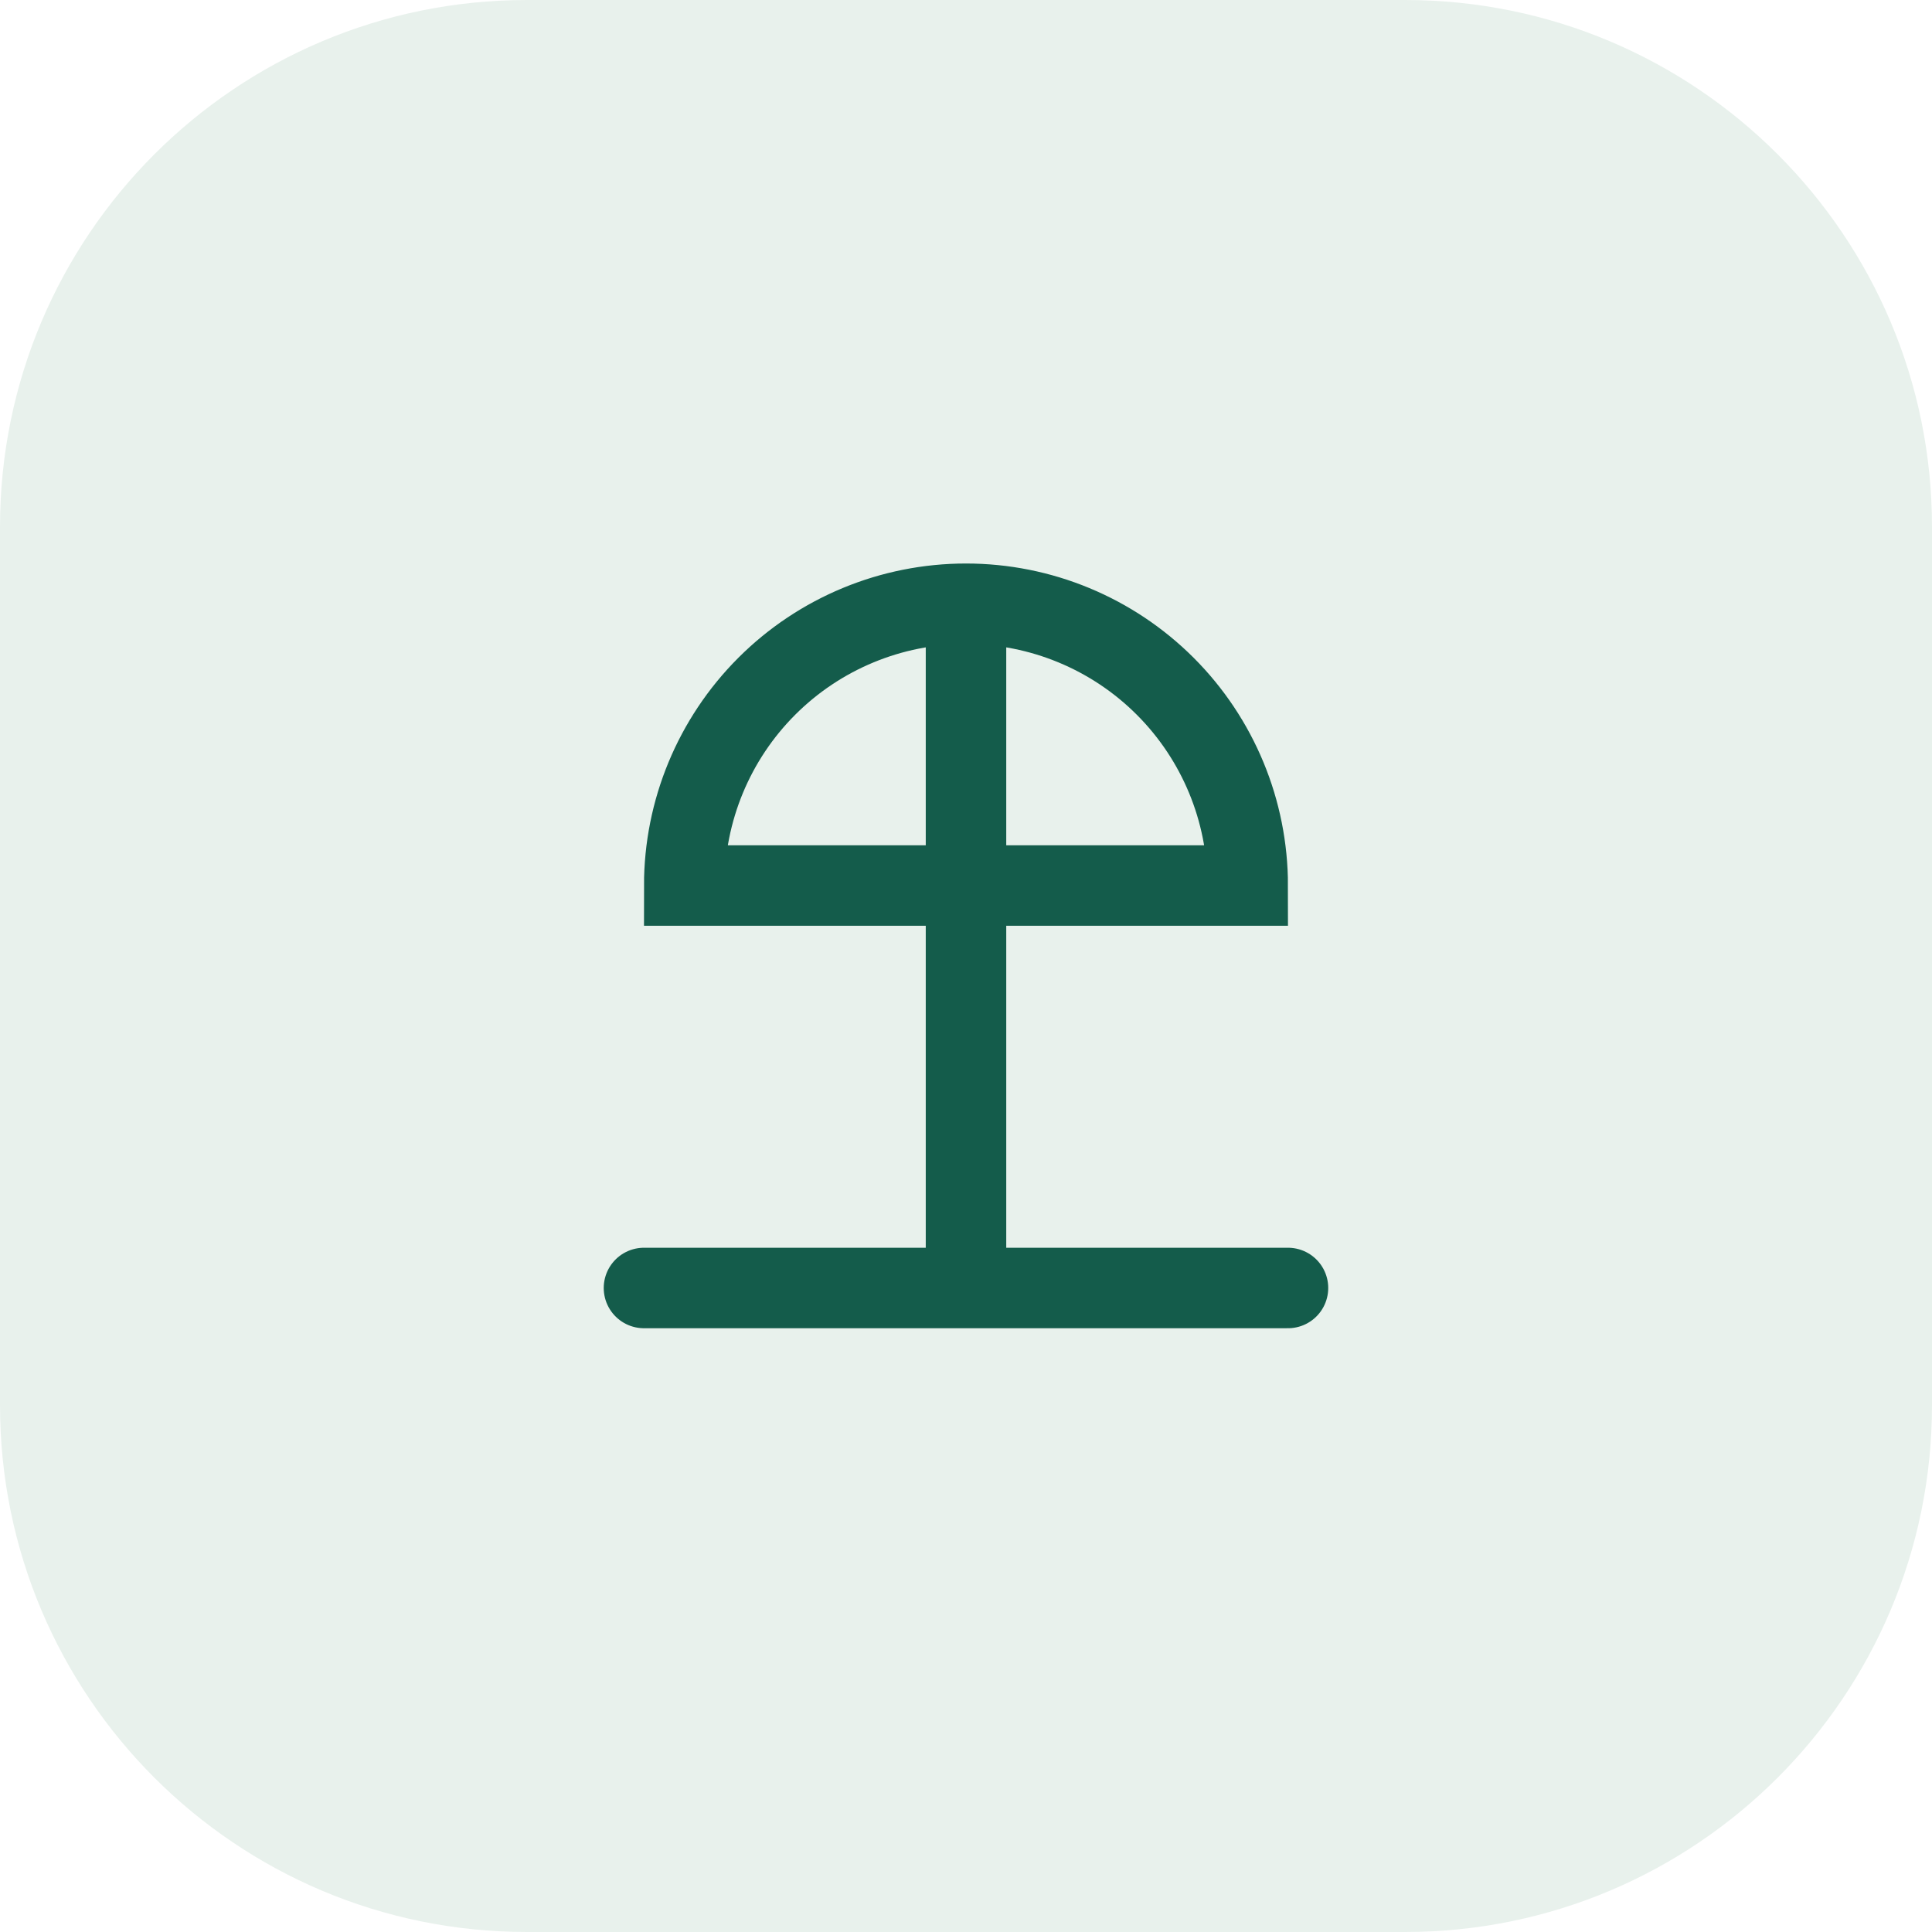
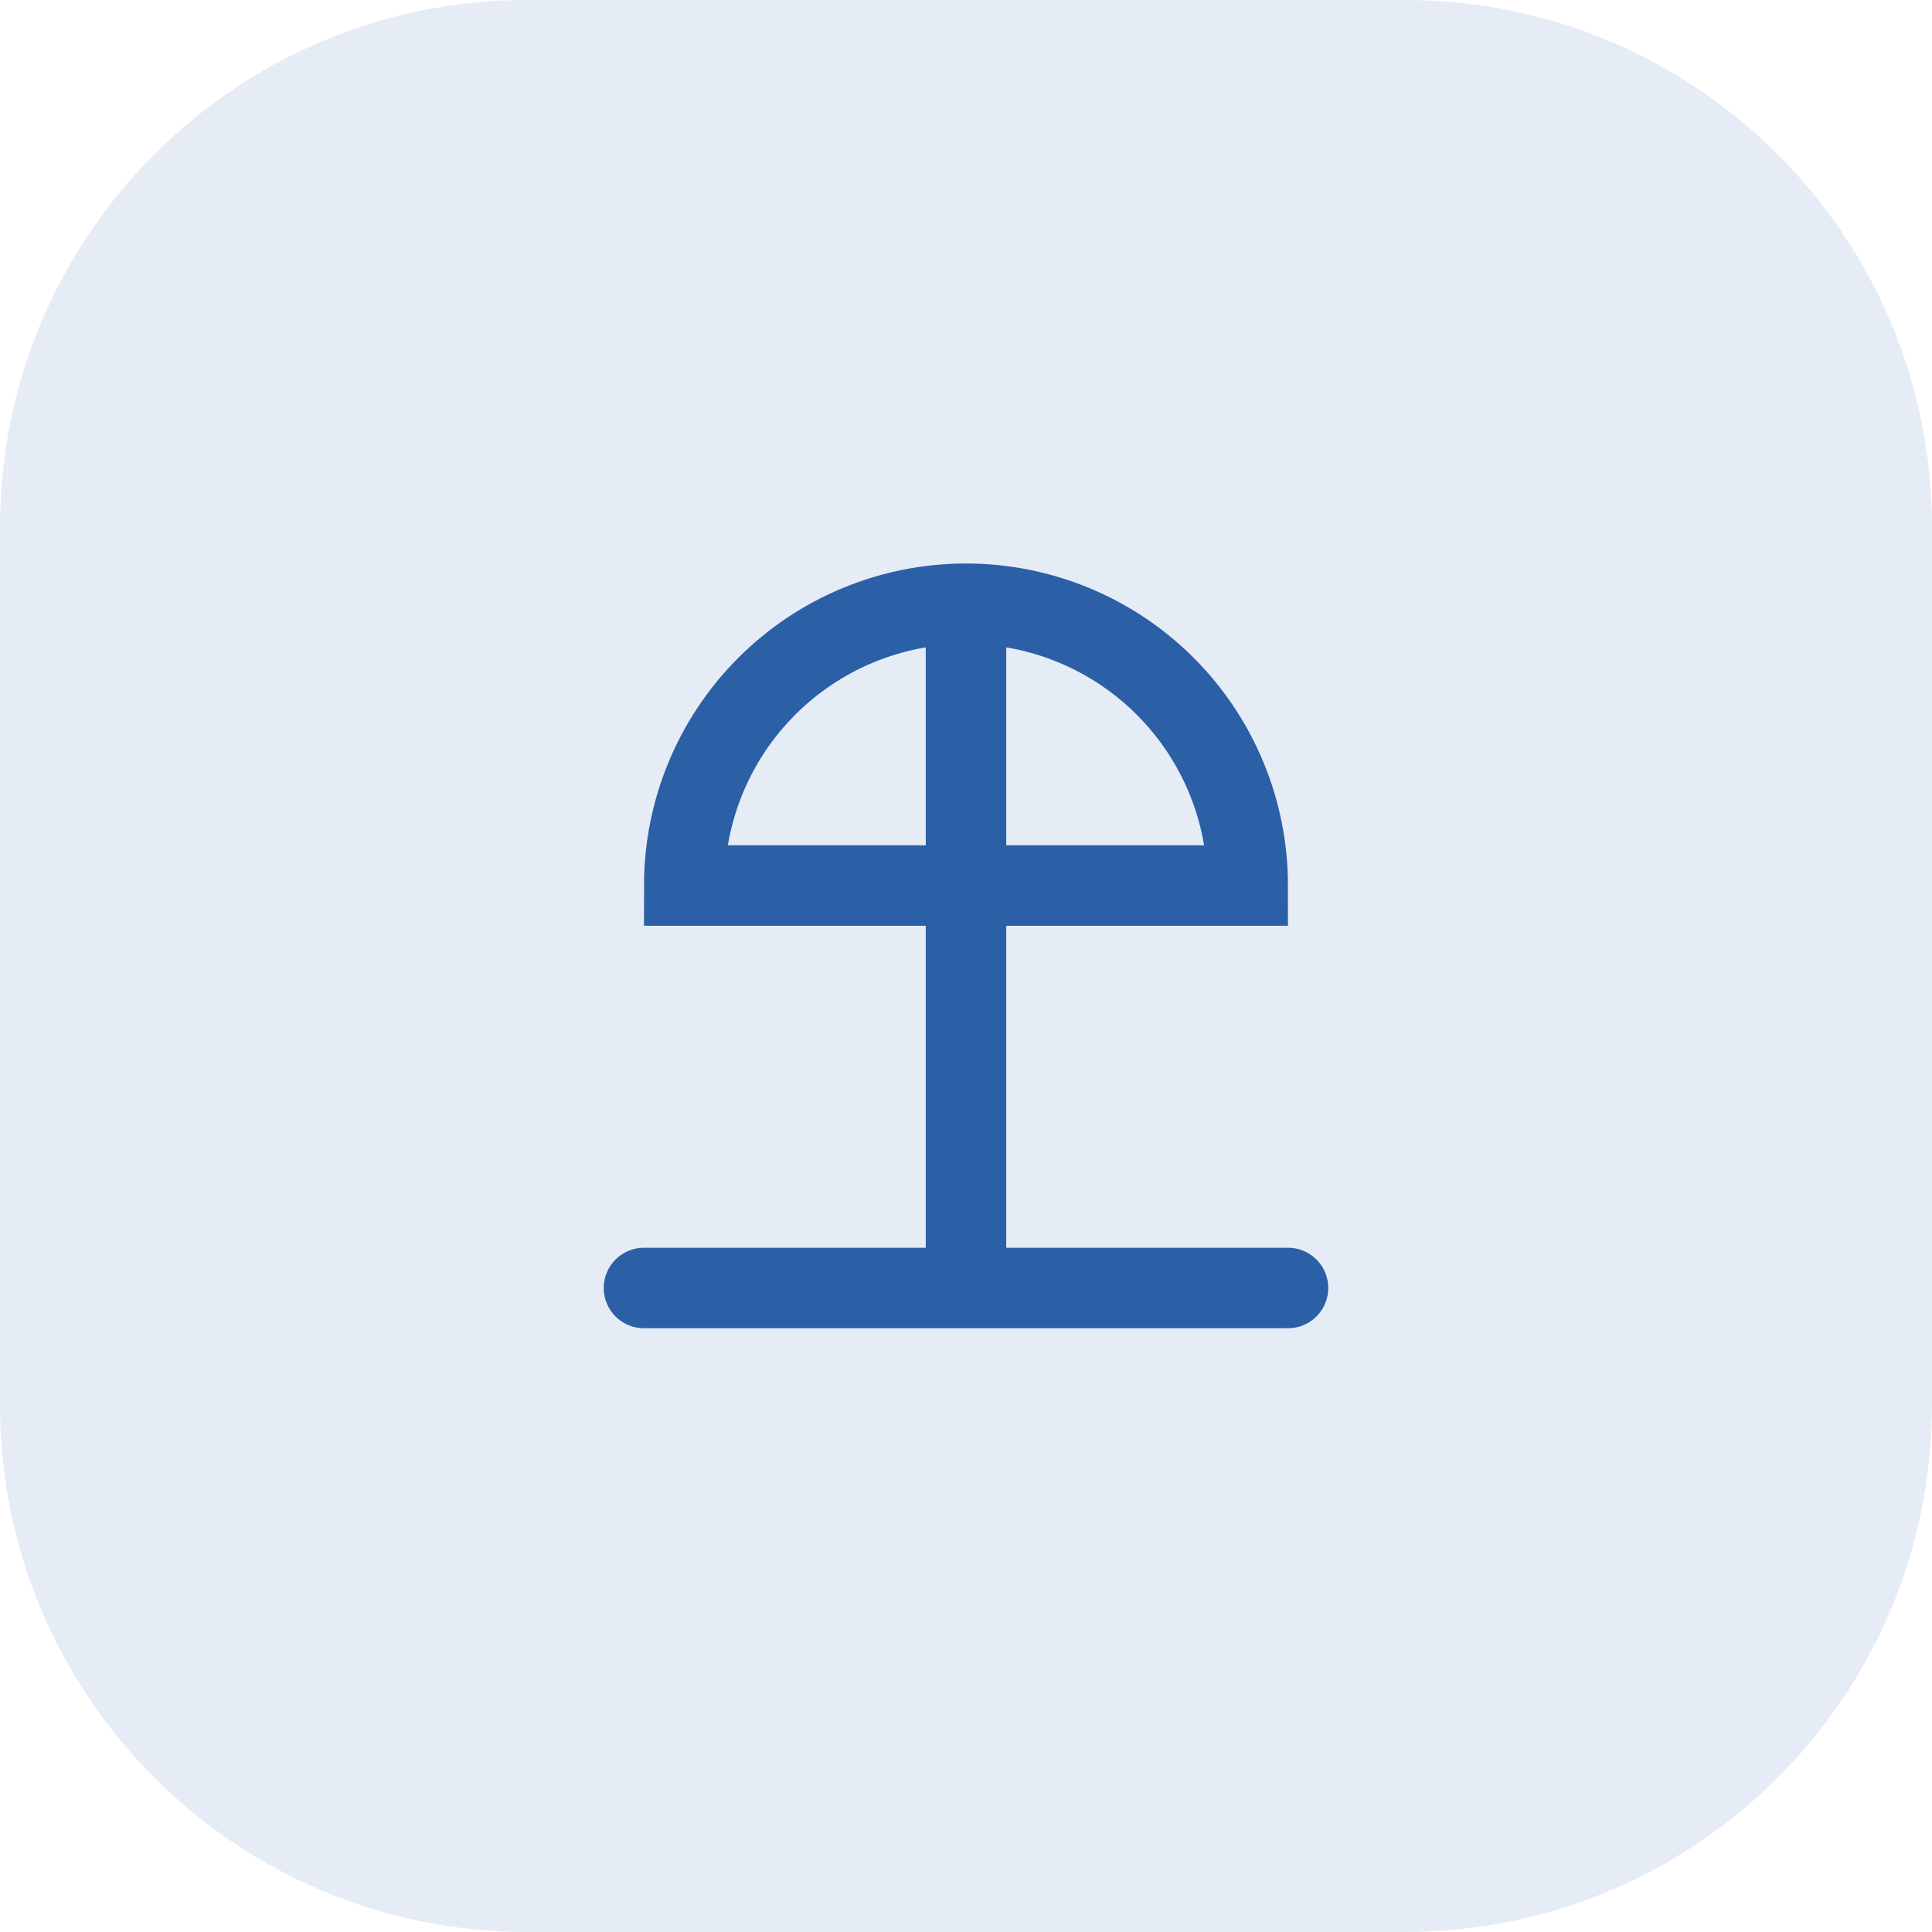
<svg xmlns="http://www.w3.org/2000/svg" width="44" height="44" viewBox="0 0 44 44" fill="none">
-   <path d="M0 12C0 5.373 5.373 0 12 0H32C38.627 0 44 5.373 44 12V32C44 38.627 38.627 44 32 44H12C5.373 44 0 38.627 0 32V12Z" fill="#E8F1EC" />
-   <path d="M22 13.75V20.167M22 13.75C20.298 13.75 18.666 14.426 17.463 15.629C16.259 16.833 15.583 18.465 15.583 20.167H22M22 13.75C23.702 13.75 25.334 14.426 26.537 15.629C27.741 16.833 28.416 18.465 28.416 20.167H22M22 20.167V29.333M22 29.333H14.666M22 29.333H29.333" stroke-width="1.833" stroke-linecap="round" stroke="#145C4B" />
+   <path d="M0 12C0 5.373 5.373 0 12 0H32C38.627 0 44 5.373 44 12V32C44 38.627 38.627 44 32 44H12C5.373 44 0 38.627 0 32V12Z" fill="#E5ECF6" />
+   <path d="M22 13.75V20.167M22 13.75C20.298 13.75 18.666 14.426 17.463 15.629C16.259 16.833 15.583 18.465 15.583 20.167H22M22 13.75C23.702 13.75 25.334 14.426 26.537 15.629C27.741 16.833 28.416 18.465 28.416 20.167H22M22 20.167V29.333M22 29.333H14.666M22 29.333H29.333" stroke-width="1.833" stroke-linecap="round" stroke="#2B5FA6" />
</svg>
